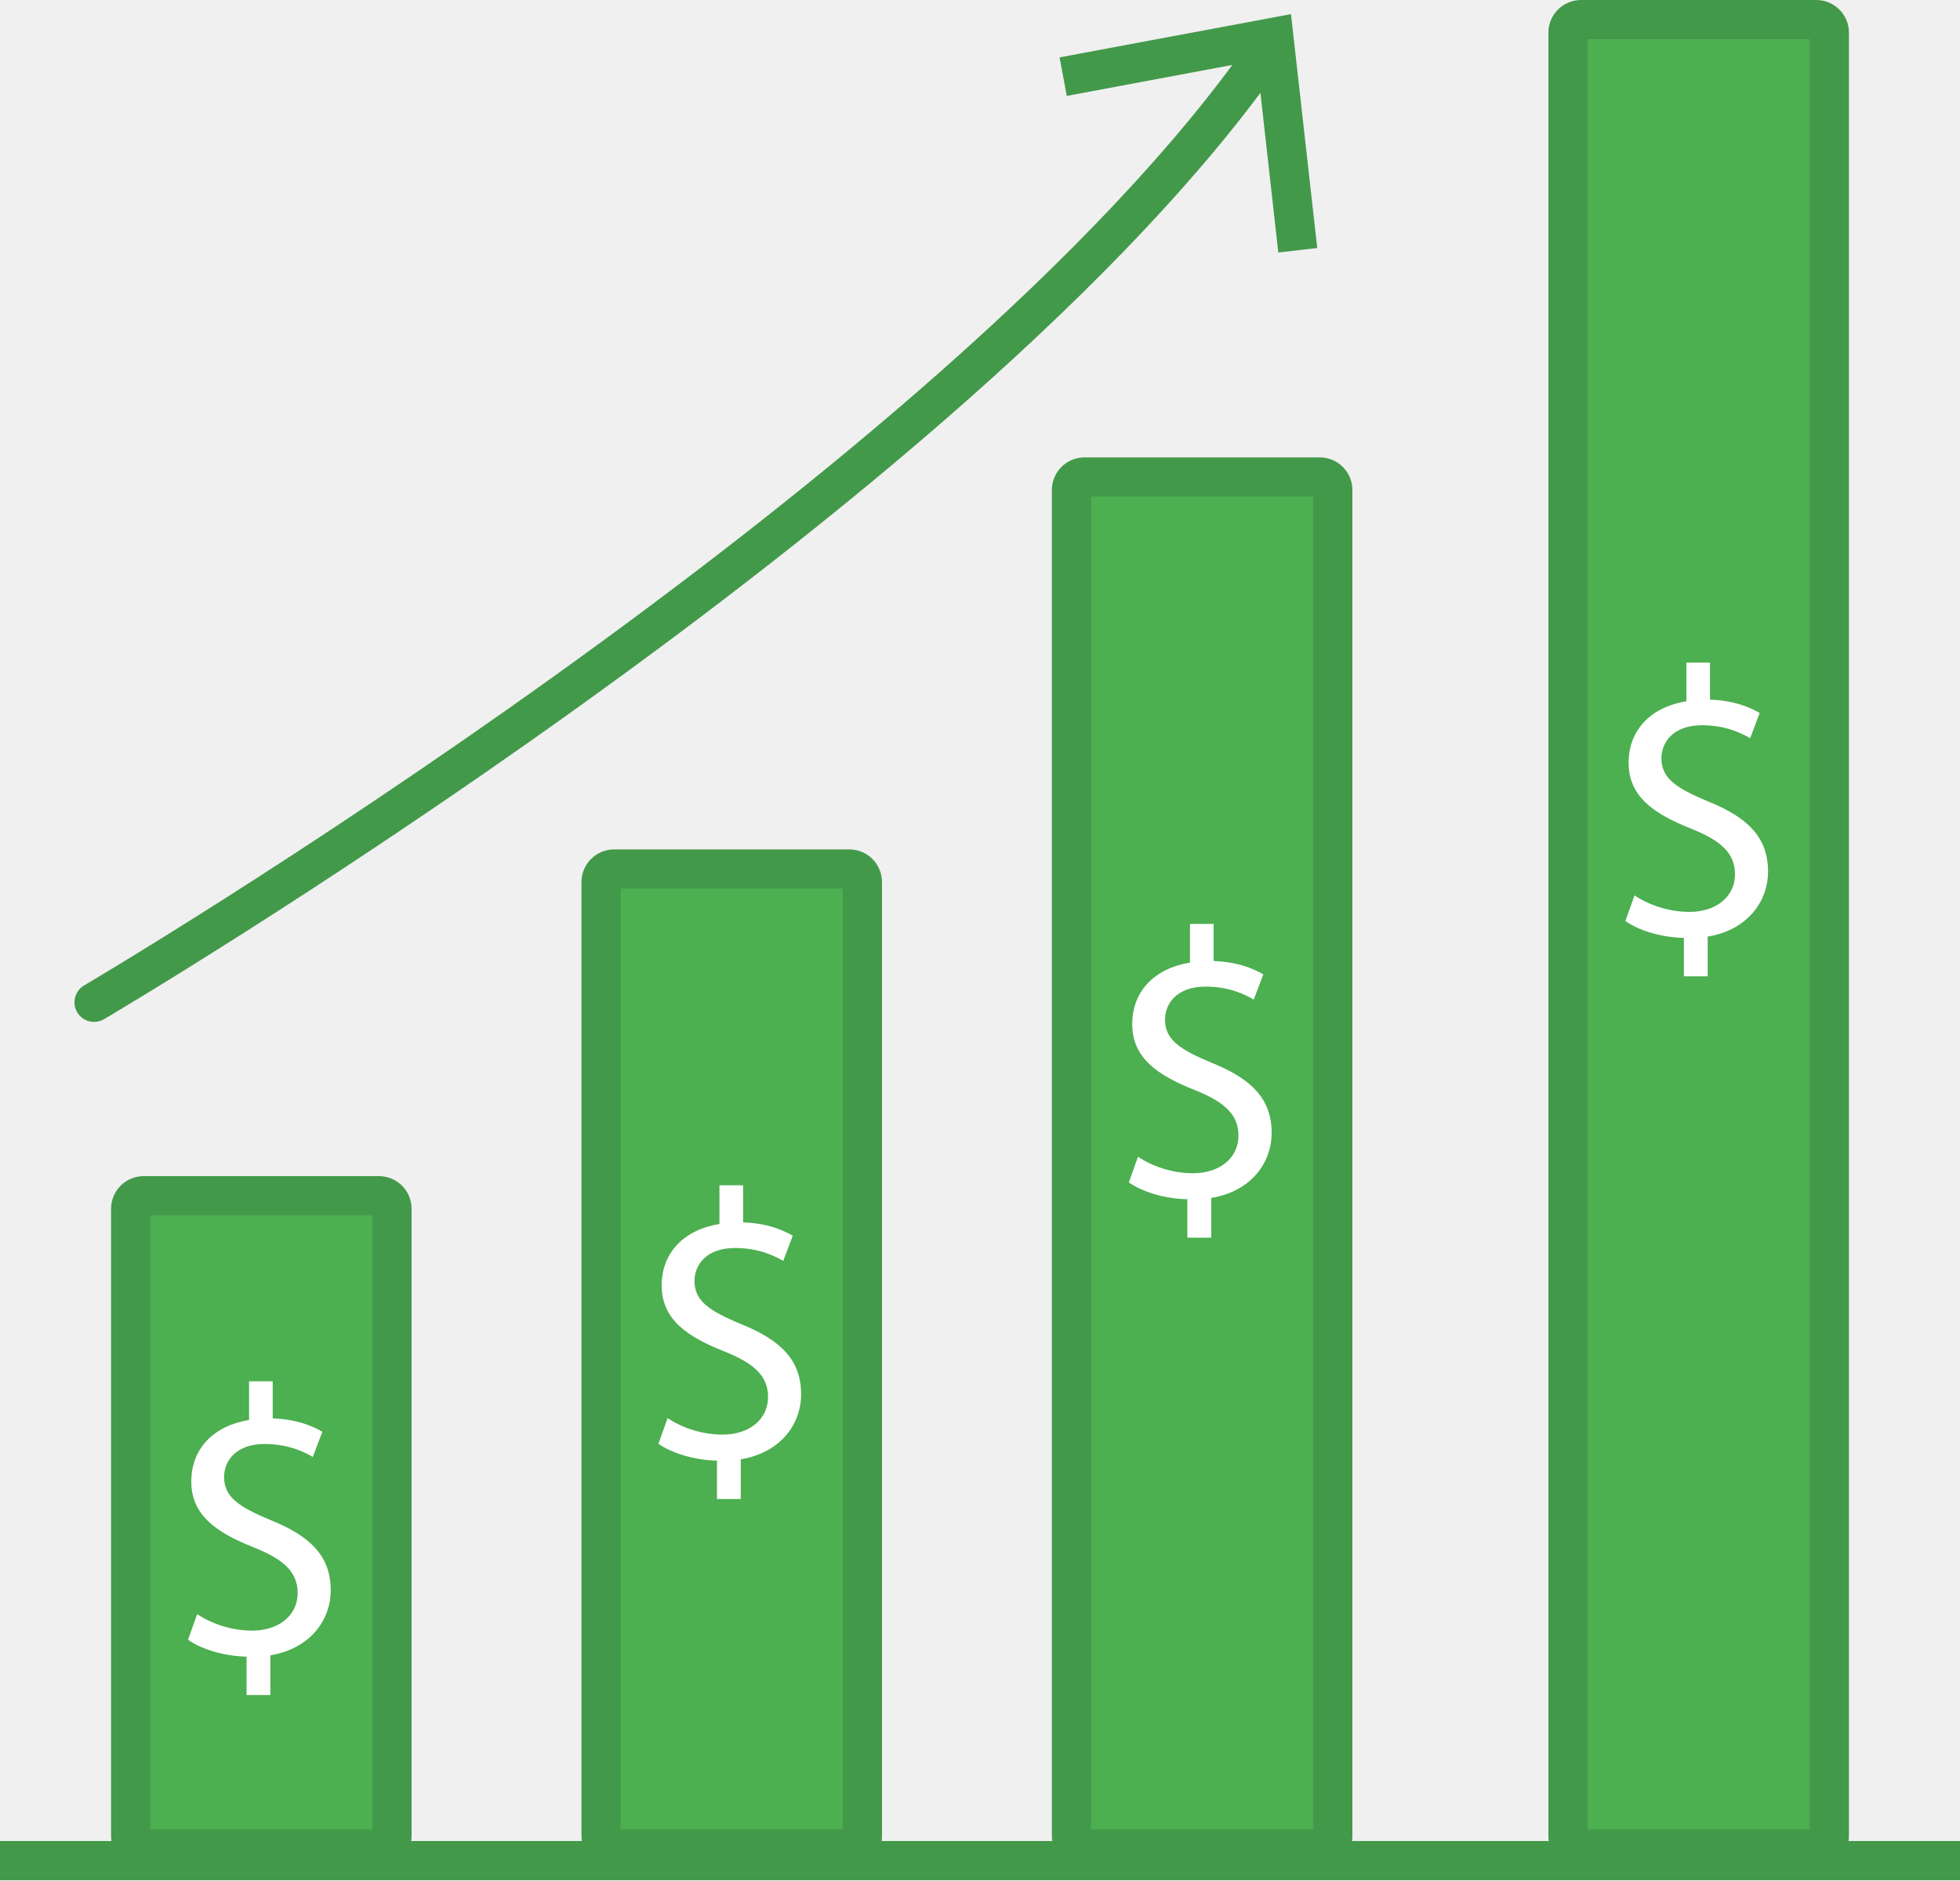
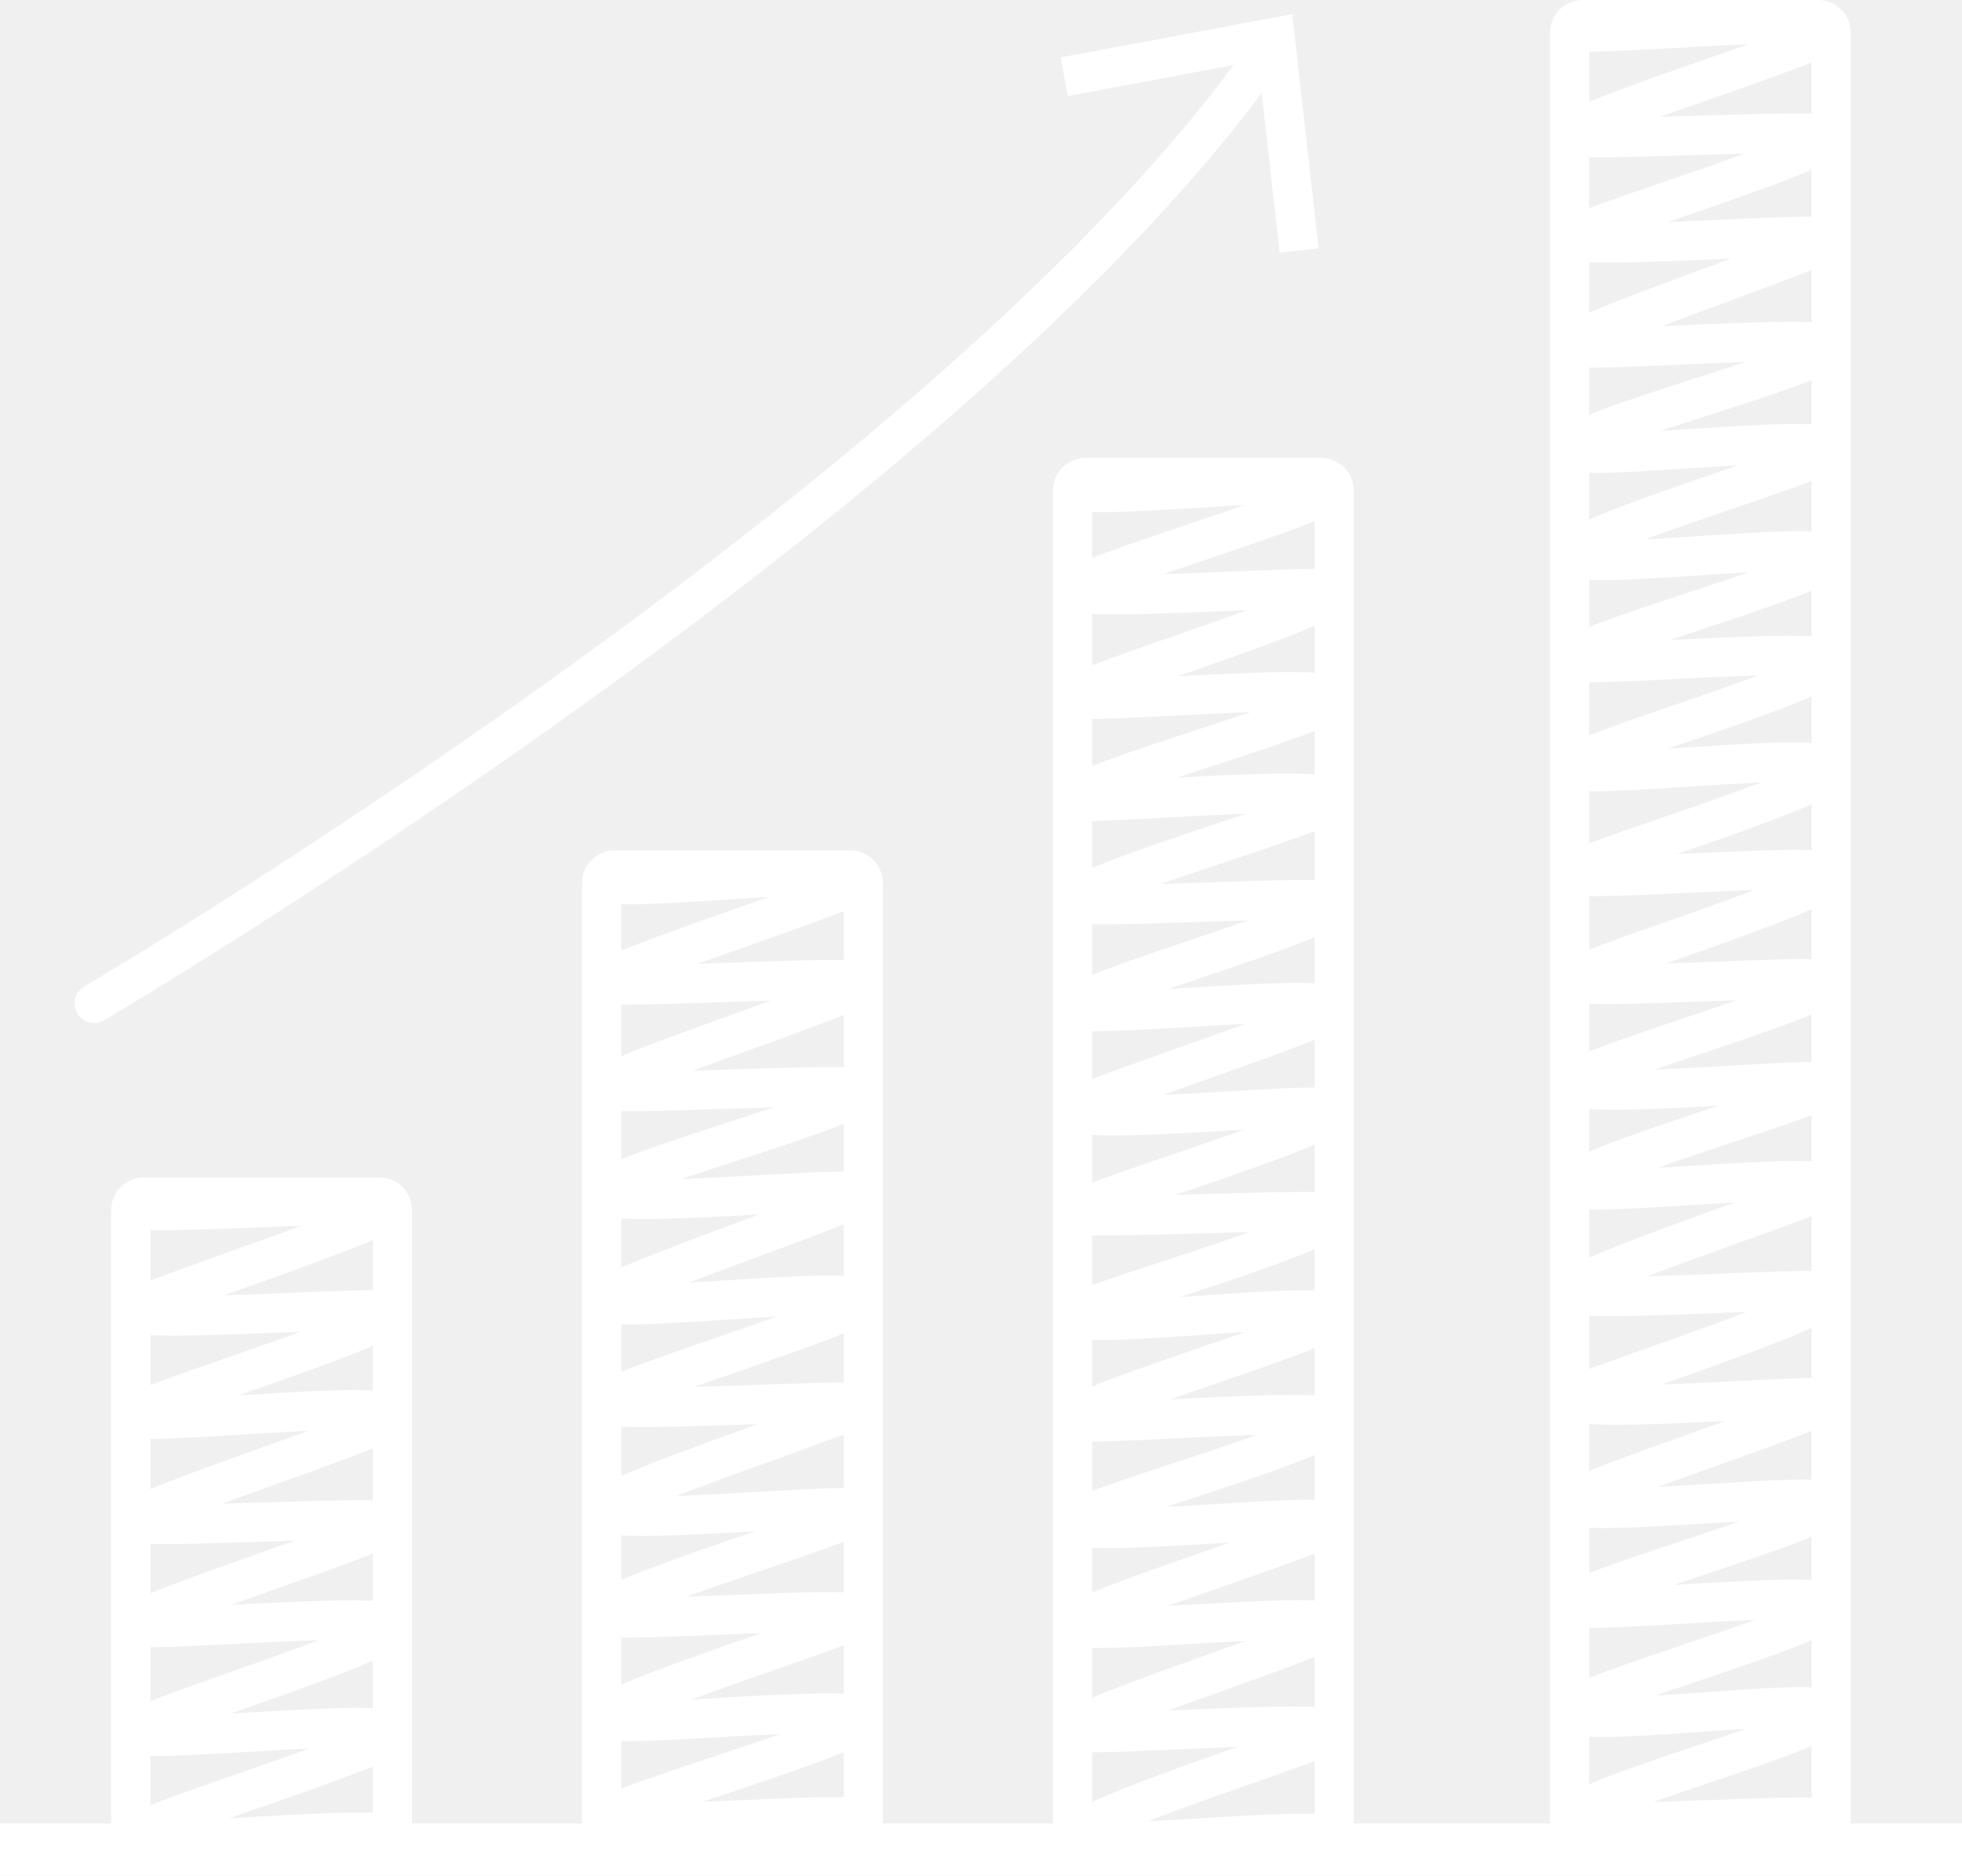
- <svg xmlns="http://www.w3.org/2000/svg" id="Layer_1" width="150" height="143.88" viewBox="0 0 150 143.88">
+ <svg xmlns="http://www.w3.org/2000/svg" id="Layer_1" width="150" height="143.38" viewBox="0 0 150 143.38">
  <defs>
    <style>
-       .cls-1, .cls-2 {
-         stroke-linecap: round;
+       .cls-1 {
+         fill: #fff;
      }

-       .cls-1, .cls-2, .cls-3 {
-         stroke: #43994a;
-         stroke-miterlimit: 10;
+       .cls-2 {
+         stroke-linejoin: round;
+       }
+ 
+       .cls-2, .cls-3, .cls-4 {
+         fill: none;
+         stroke: #fff;
+       }
+ 
+       .cls-2, .cls-4 {
+         stroke-linecap: round;
        stroke-width: 3px;
      }

-       .cls-1, .cls-3 {
-         fill: none;
+       .cls-3 {
+         stroke-width: 4px;
      }

-       .cls-4 {
-         fill: #fff;
-       }
- 
-       .cls-5 {
-         fill: #43994a;
-       }
- 
-       .cls-2 {
-         fill: #4caf50;
+       .cls-3, .cls-4 {
+         stroke-miterlimit: 10;
      }
    </style>
  </defs>
  <g>
-     <rect class="cls-2" x="10" y="91.5" width="20" height="50" rx="1" ry="1" />
-     <rect class="cls-2" x="46" y="66.5" width="20" height="75" rx="1" ry="1" />
-     <rect class="cls-2" x="82" y="36.5" width="20" height="105" rx="1" ry="1" />
-     <rect class="cls-2" x="120" y="1.5" width="20" height="140" rx="1" ry="1" />
+     <g>
+       <path class="cls-2" d="M10.05,92.28c0,.85,19.89-.75,19.89,0,0,1-19.91,7.34-19.91,7.95,0,1.04,19.94-.54,19.94,0,0,1.31-19.94,7.28-19.94,8,0,1.01,19.94-1.46,19.94,0,0,.93-19.94,7.08-19.94,8.13,0,.6,19.94-.63,19.94,0,0,.76-19.94,7-19.94,7.88,0,.72,19.94-1.21,19.94,0,0,1.44-19.94,7.35-19.94,8.21,0,1.04,19.94-1.3,19.94,0,0,1.18-19.94,7.05-19.94,7.98,0,1.03,19.94-1.24,19.94,0" />
+       <rect class="cls-4" x="10" y="91.5" width="20" height="50" rx="1" ry="1" />
+     </g>
+     <g>
+       <path class="cls-2" d="M46.05,67.28c0,1.23,19.89-1.35,19.89,0,0,.72-19.91,6.96-19.91,7.82,0,.68,19.94-.74,19.94,0,0,.91-19.94,7.14-19.94,8.16,0,.62,19.94-.66,19.94,0,0,1.48-19.94,6.53-19.94,7.96,0,1.35,19.94-.76,19.94,0,0,.61-19.94,7.24-19.94,8.21,0,1.17,19.94-1.4,19.94,0,0,1.02-19.94,6.96-19.94,7.88,0,.83,19.94-.53,19.94,0,0,.6-19.94,6.94-19.94,8.13,0,1.39,19.94-.84,19.94,0,0,.9-19.94,6.52-19.94,8.05,0,.72,19.94-.92,19.94,0,0,.54-19.94,6.7-19.94,7.86,0,.97,19.94-1.29,19.94,0s-19.94,6.86-19.94,7.76,19.94-.85,19.94,0" />
+       <rect class="cls-4" x="46" y="66.5" width="20" height="75" rx="1" ry="1" />
+     </g>
+     <g>
+       <path class="cls-2" d="M82.05,37.28c0,1.25,19.89-1.22,19.89,0s-19.91,6.81-19.91,7.83,19.94-.57,19.94,0c0,1.52-19.94,7.23-19.94,8.21,0,.66,19.94-1.28,19.94,0s-19.94,6.47-19.94,7.82c0,.62,19.94-1.42,19.94,0,0,.88-19.94,6.48-19.94,7.81,0,.69,19.94-.66,19.94,0,0,1.51-19.94,6.87-19.94,8.11,0,1.02,19.94-1.35,19.94,0,0,.77-19.94,7.18-19.94,7.75,0,1.42,19.94-.82,19.94,0,0,1.44-19.94,7.15-19.94,7.95,0,.57,19.94-.53,19.94,0,0,1.58-19.94,7.07-19.94,7.77,0,1.39,19.94-1.4,19.94,0,0,1.1-19.94,6.84-19.94,8,0,.7,19.94-1.2,19.94,0,0,1.54-19.94,6.87-19.94,7.87,0,1.37,19.94-1.03,19.94,0,0,.7-19.94,6.84-19.94,7.82s19.94-1.28,19.94,0c0,.83-19.94,7.05-19.94,8.08,0,.63,19.94-1.06,19.94,0,0,.61-19.94,6.65-19.94,8.19,0,1.18,19.94-1.21,19.94,0" />
+       <rect class="cls-4" x="82" y="36.5" width="20" height="105" rx="1" ry="1" />
+     </g>
+     <g>
+       <path class="cls-2" d="M120.05,2.28c0,.75,19.89-1.33,19.89,0,0,1.05-19.91,6.87-19.91,8.09,0,.58,19.94-.66,19.94,0,0,1.27-19.94,7.2-19.94,7.86,0,1.06,19.94-.7,19.94,0s-19.94,7.23-19.94,8.2c0,.7,19.94-1.03,19.94,0,0,1.49-19.94,6.37-19.94,7.92,0,1.13,19.94-1.42,19.94,0,0,.91-19.94,6.51-19.94,8.11,0,1.33,19.94-1.29,19.94,0,0,1.57-19.94,6.69-19.94,8.05,0,.66,19.94-1.19,19.94,0,0,1.58-19.94,7.1-19.94,8.2s19.94-1.46,19.94,0c0,1.6-19.94,7.36-19.94,8.08,0,.81,19.94-1.04,19.94,0,0,1.45-19.94,7.39-19.94,8.19,0,.86,19.94-.66,19.94,0,0,1.24-19.94,6.83-19.94,7.85,0,1.44,19.94-.74,19.94,0,0,.91-19.94,6.43-19.94,7.83,0,1.12,19.94-1.36,19.94,0,0,.55-19.94,6.87-19.94,8.12,0,.96,19.94-.58,19.94,0,0,1.43-19.94,7.61-19.94,8.16,0,1.3,19.94-.58,19.94,0,0,.81-19.94,7.08-19.94,7.96,0,1.32,19.94-1.12,19.94,0,0,1.25-19.94,6.79-19.94,7.78s19.94-1.37,19.94,0c0,1.56-19.94,6.86-19.94,8.15,0,1.47,19.94-1.33,19.94,0,0,1.46-19.94,6.7-19.94,8.23,0,.79,19.94-.63,19.94,0" />
+       <rect class="cls-4" x="120" y="1.5" width="20" height="140" rx="1" ry="1" />
+     </g>
  </g>
-   <path class="cls-3" d="M0,142.38h150" />
+   <path class="cls-3" d="M0,141.38h150" />
  <g>
-     <path class="cls-1" d="M7.2,76.7S73.48,37.7,97,3.79" />
-     <polygon class="cls-5" points="100.81 18.98 97.83 19.32 96.18 4.62 81.64 7.34 81.09 4.39 98.8 1.08 100.81 18.98" />
+     <path class="cls-4" d="M7.2,76.7S73.48,37.7,97,3.79" />
+     <polygon class="cls-1" points="100.81 18.98 97.83 19.32 96.18 4.62 81.64 7.34 81.09 4.39 98.8 1.08 100.81 18.98" />
  </g>
-   <path class="cls-4" d="M18.87,129.72v-2.95c-1.7-.03-3.45-.56-4.48-1.29l.7-1.96c1.05.7,2.57,1.26,4.21,1.26,2.08,0,3.48-1.2,3.48-2.87s-1.14-2.6-3.31-3.48c-2.98-1.17-4.83-2.52-4.83-5.06s1.73-4.27,4.42-4.71v-2.96h1.81v2.84c1.75.06,2.95.53,3.8,1.02l-.73,1.93c-.61-.35-1.81-.99-3.69-.99-2.25,0-3.1,1.35-3.1,2.52,0,1.52,1.08,2.28,3.63,3.33,3.01,1.23,4.53,2.75,4.53,5.35,0,2.31-1.61,4.47-4.62,4.97v3.04h-1.84Z" />
-   <path class="cls-4" d="M54.87,114.72v-2.95c-1.7-.03-3.45-.56-4.48-1.29l.7-1.96c1.05.7,2.57,1.26,4.21,1.26,2.08,0,3.48-1.2,3.48-2.87s-1.14-2.6-3.31-3.48c-2.98-1.17-4.83-2.52-4.83-5.06s1.73-4.27,4.42-4.71v-2.96h1.81v2.84c1.75.06,2.95.53,3.8,1.02l-.73,1.93c-.61-.35-1.81-.99-3.69-.99-2.25,0-3.1,1.35-3.1,2.52,0,1.52,1.08,2.28,3.63,3.33,3.01,1.23,4.53,2.75,4.53,5.35,0,2.31-1.61,4.48-4.62,4.97v3.04h-1.84Z" />
-   <path class="cls-4" d="M90.87,94.72v-2.95c-1.7-.03-3.45-.56-4.48-1.29l.7-1.96c1.05.7,2.57,1.26,4.21,1.26,2.08,0,3.48-1.2,3.48-2.87s-1.14-2.6-3.3-3.48c-2.98-1.17-4.83-2.52-4.83-5.06s1.73-4.27,4.42-4.71v-2.96h1.81v2.84c1.75.06,2.96.53,3.8,1.02l-.73,1.93c-.61-.35-1.81-.99-3.69-.99-2.25,0-3.1,1.35-3.1,2.52,0,1.52,1.08,2.28,3.63,3.33,3.01,1.23,4.53,2.75,4.53,5.35,0,2.31-1.61,4.48-4.62,4.97v3.04h-1.84Z" />
-   <path class="cls-4" d="M128.87,74.72v-2.95c-1.7-.03-3.45-.56-4.48-1.29l.7-1.96c1.05.7,2.57,1.26,4.21,1.26,2.08,0,3.48-1.2,3.48-2.87s-1.14-2.6-3.31-3.48c-2.98-1.17-4.83-2.52-4.83-5.06s1.73-4.27,4.42-4.71v-2.96h1.81v2.84c1.75.06,2.95.53,3.8,1.02l-.73,1.93c-.61-.35-1.81-.99-3.69-.99-2.25,0-3.1,1.35-3.1,2.52,0,1.52,1.08,2.28,3.63,3.33,3.01,1.23,4.53,2.75,4.53,5.35,0,2.31-1.61,4.48-4.62,4.97v3.04h-1.84Z" />
</svg>
